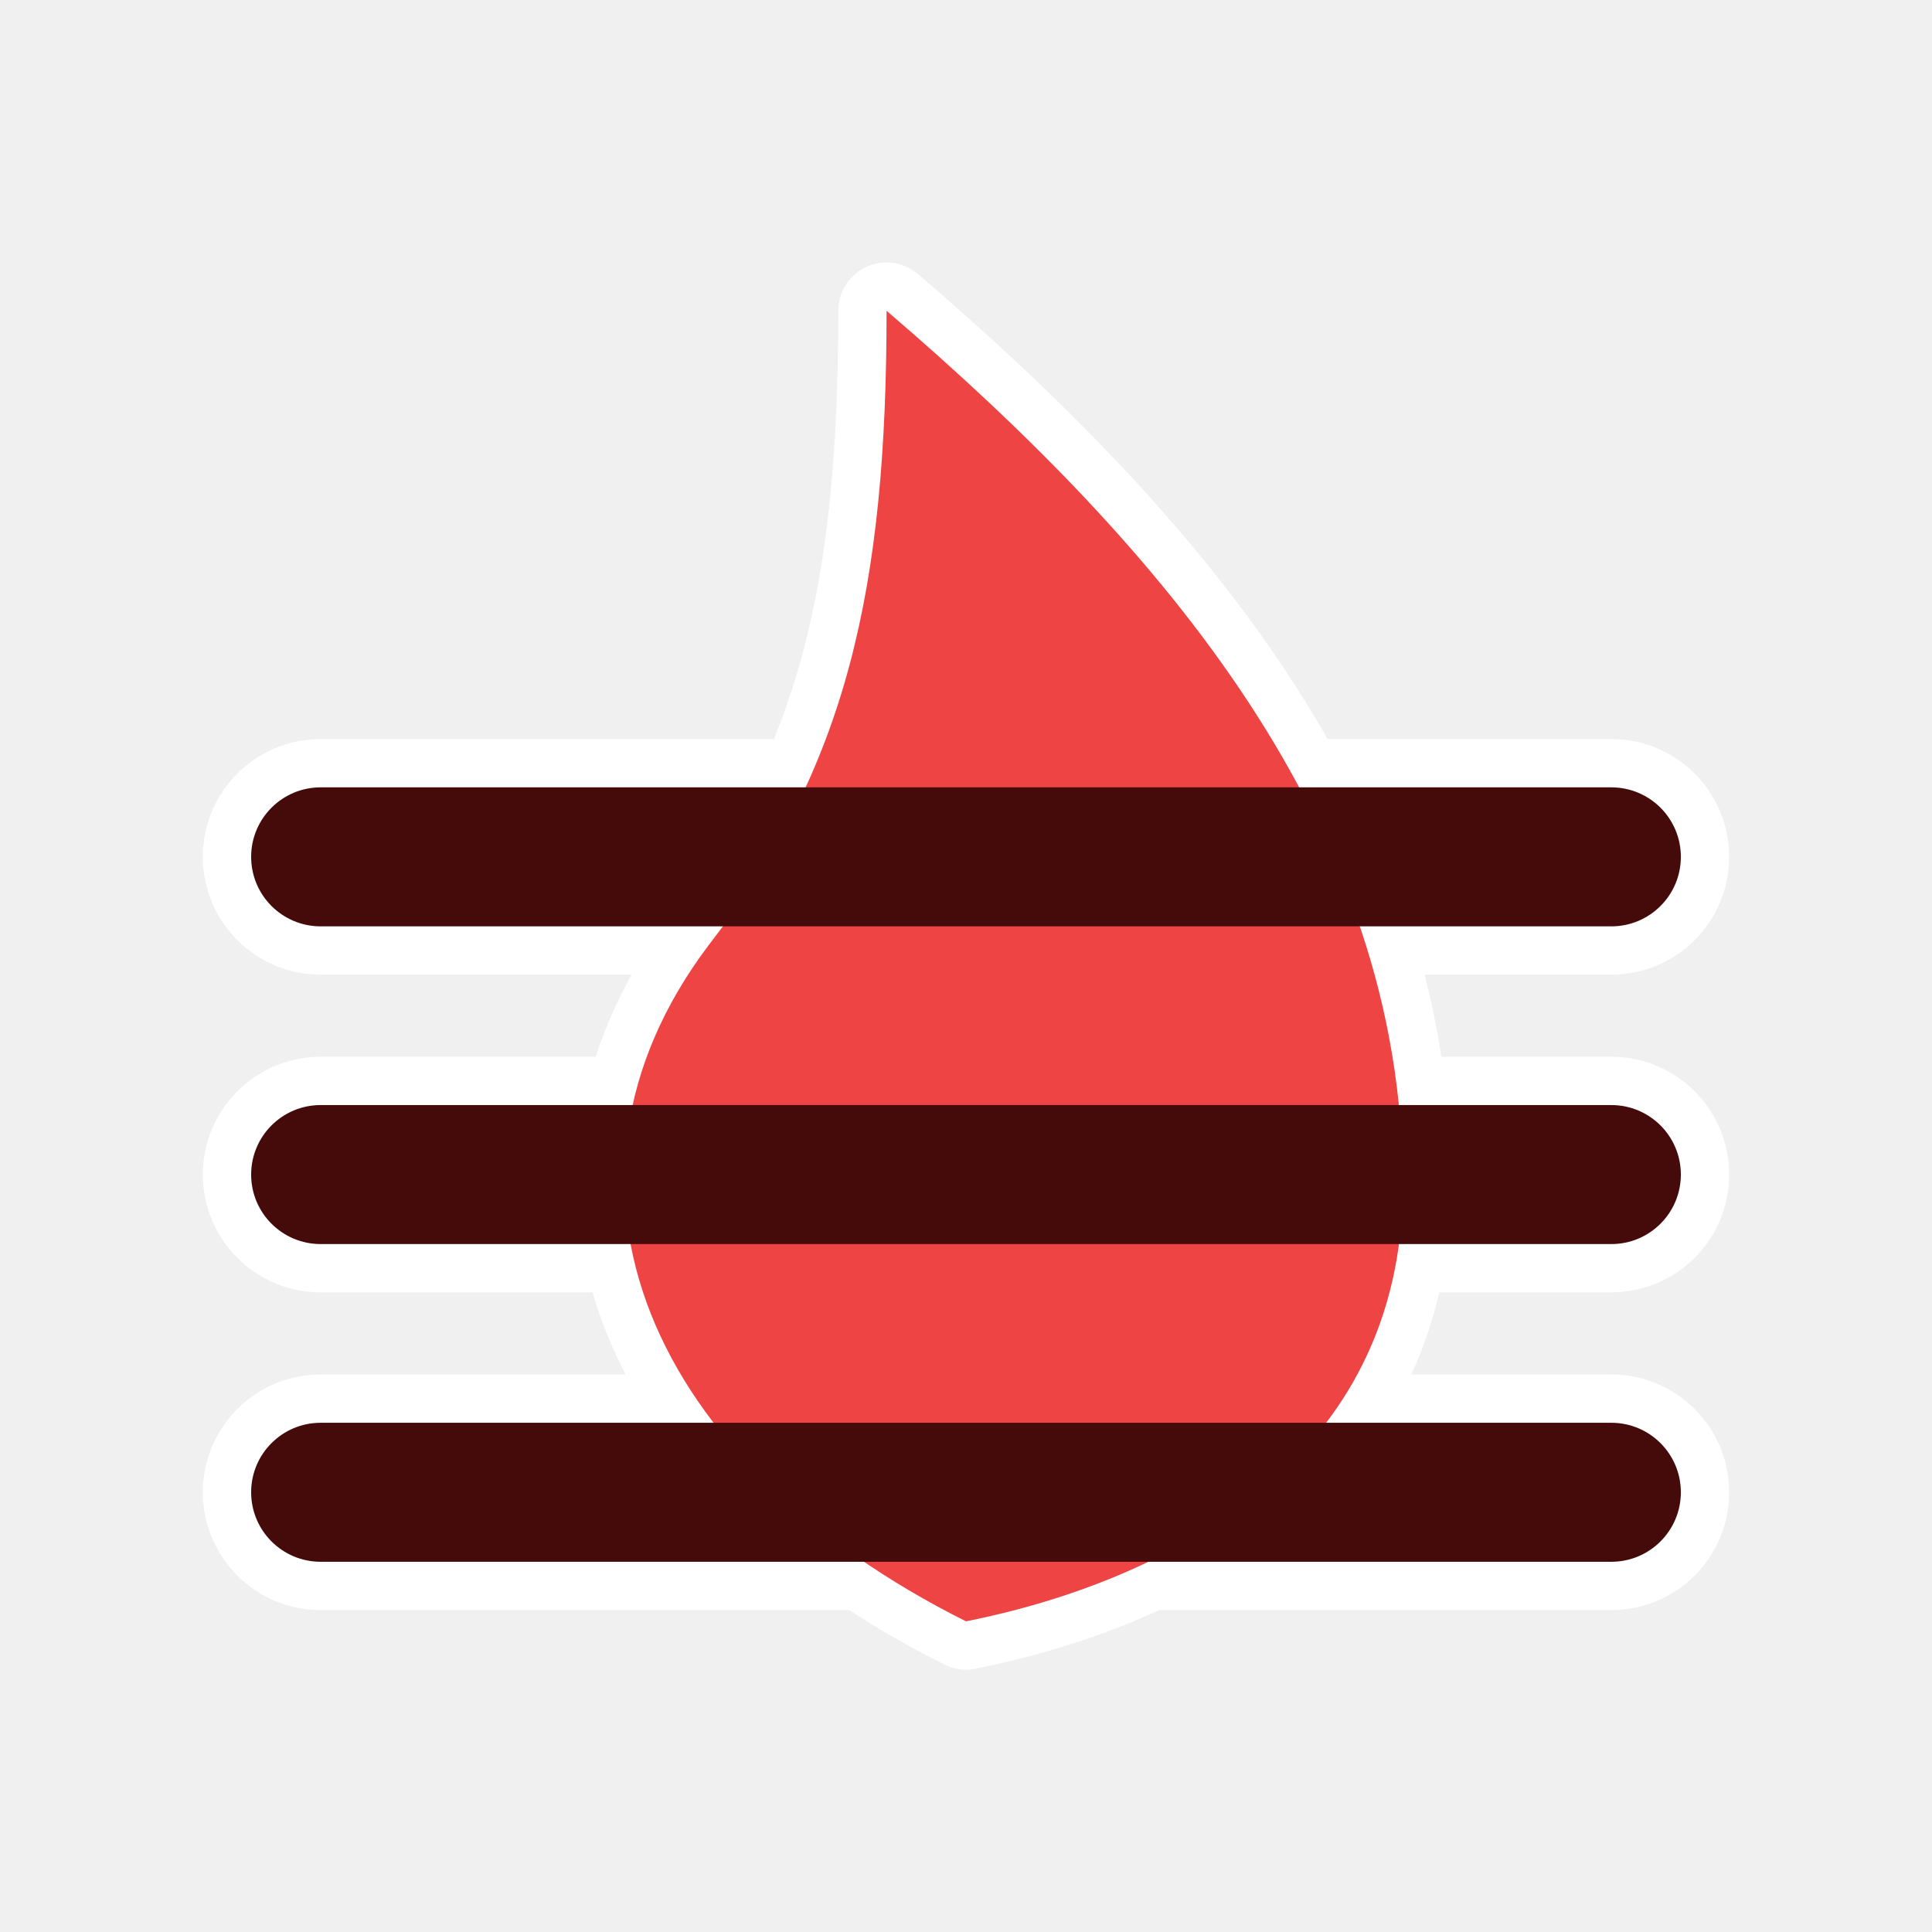
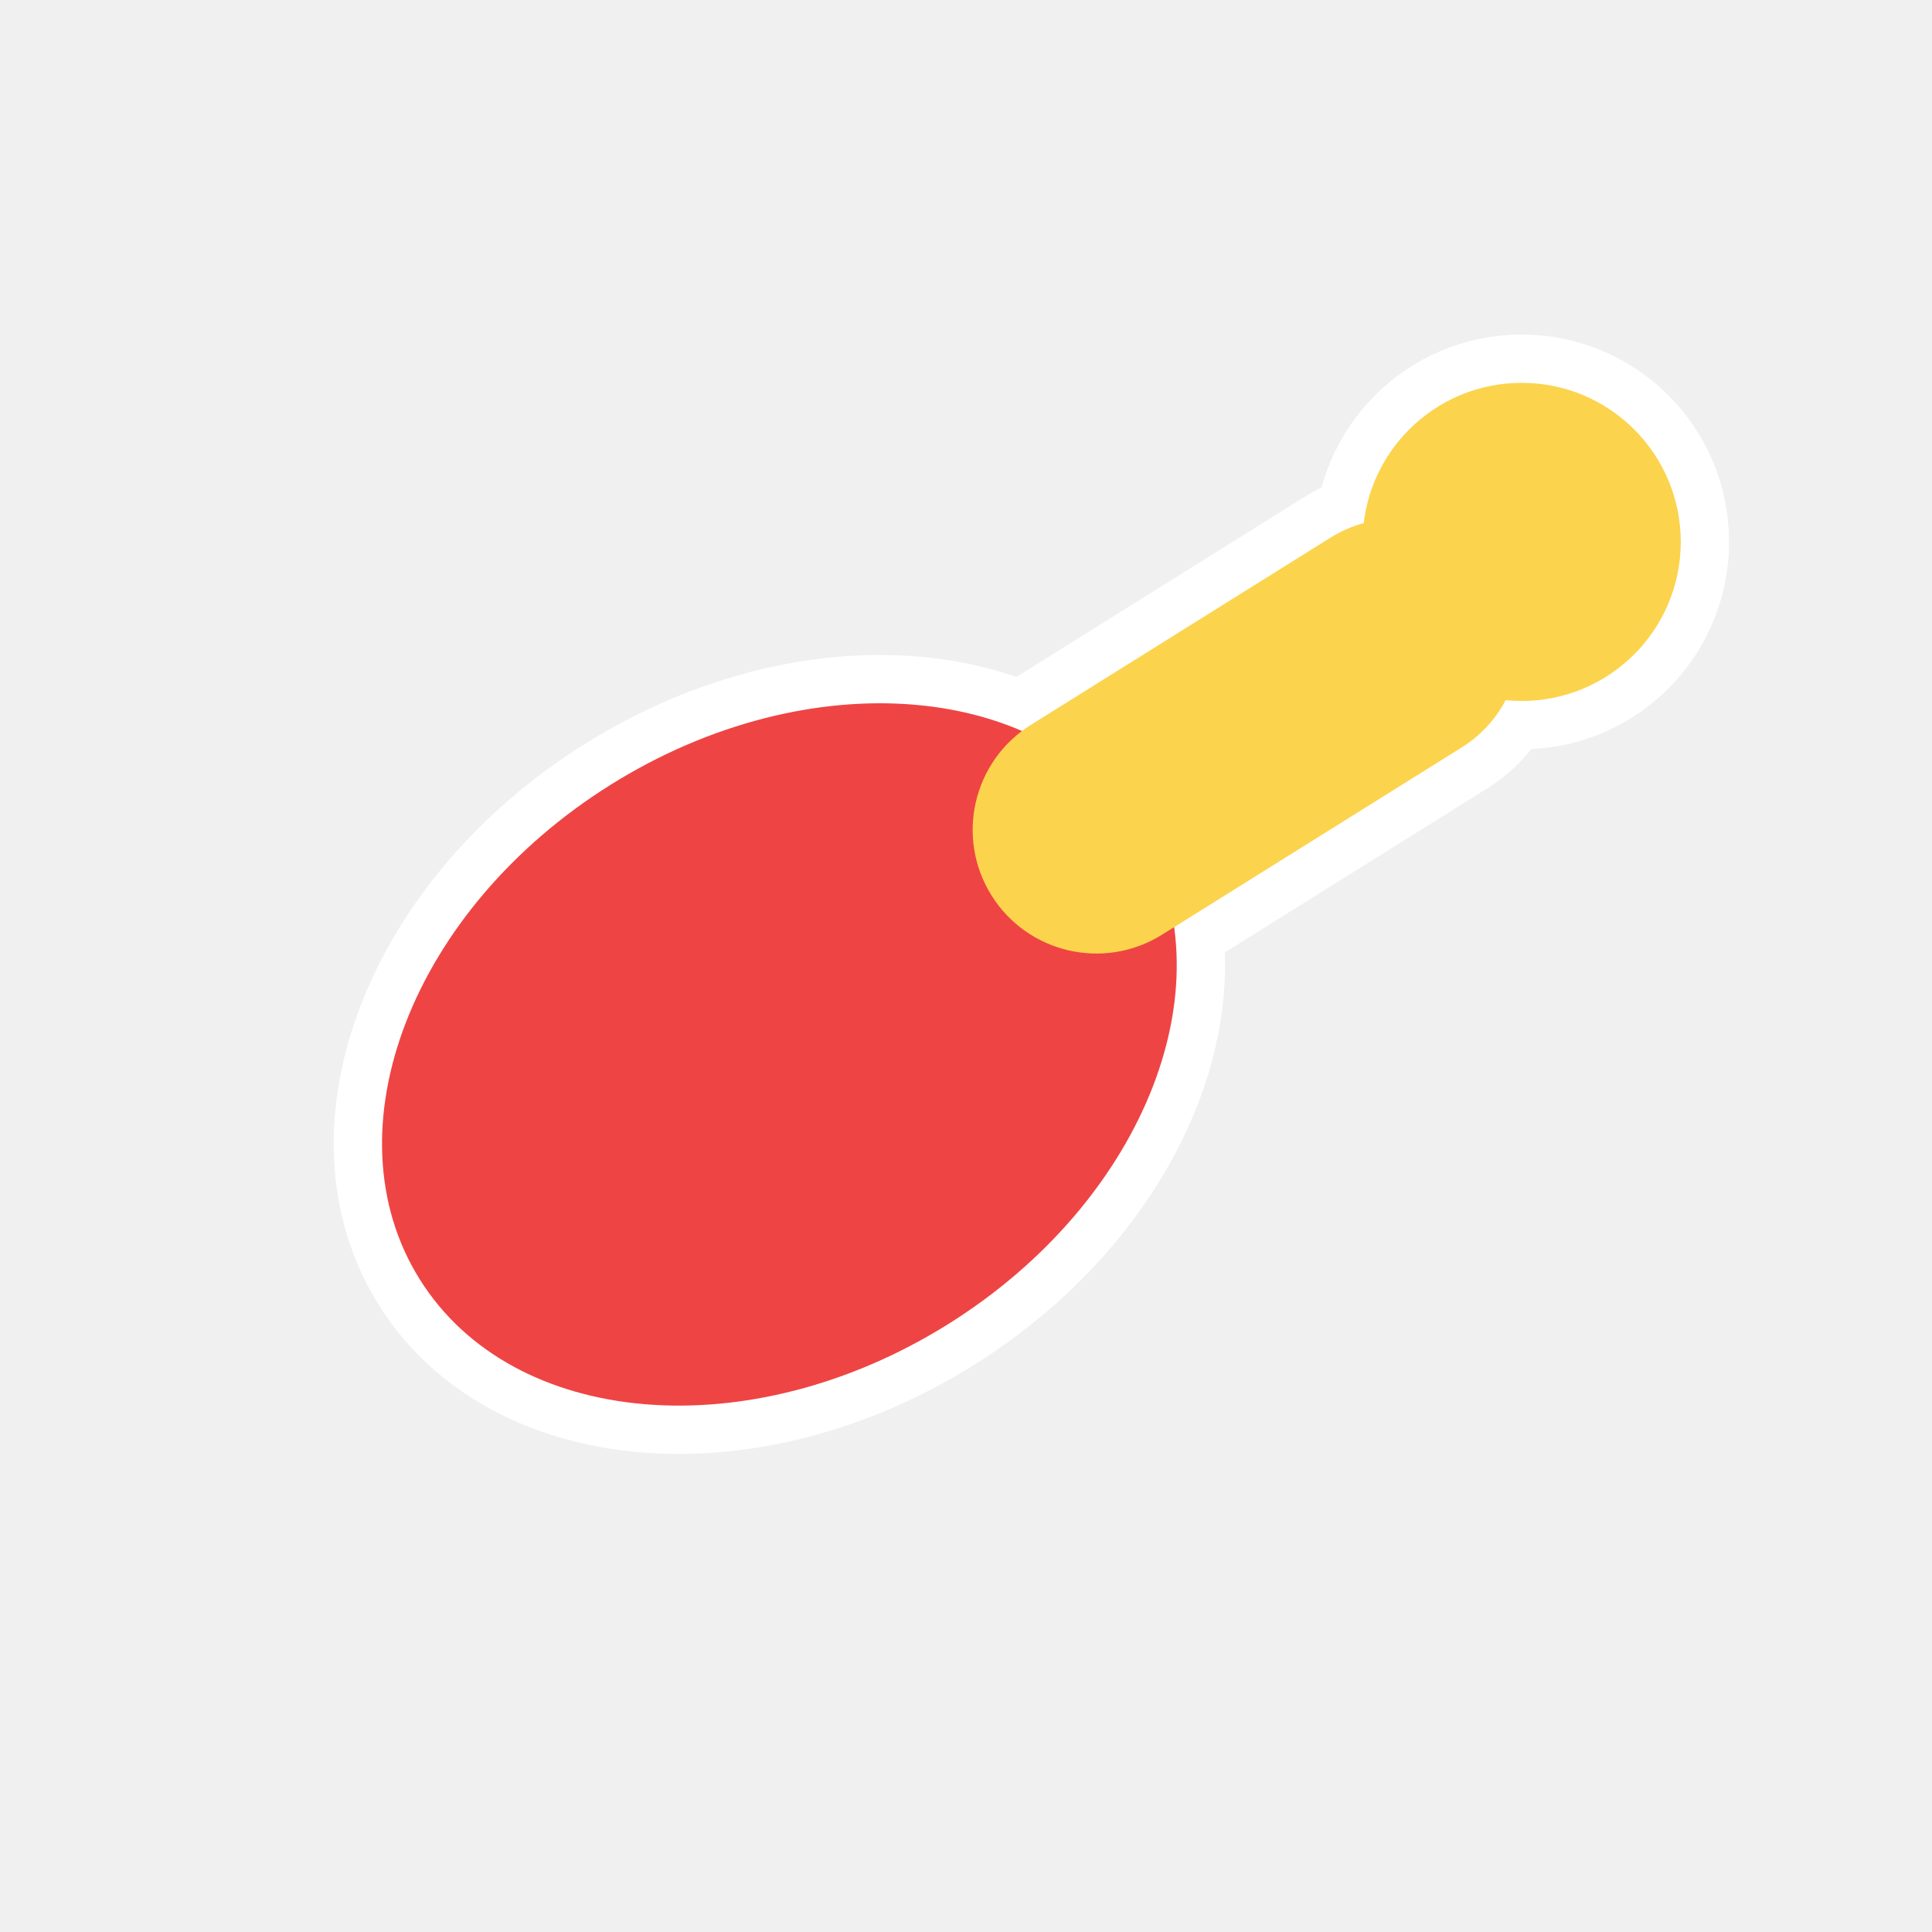
<svg xmlns="http://www.w3.org/2000/svg" viewBox="0 0 100 100" role="img" aria-label="Frango d'Ouro">
-   <g transform="translate(-1.39,-4.47) scale(1.0278)">
+   <g transform="translate(0.09,-0.31) scale(0.9148)">
    <g data-halo="1" fill="#fff">
-       <path d="M50,86 C34,78 28,64 37,52 C44,43 46,34 46,20 C60,32 72,46 72,64 C72,78 60,84 50,86 Z" fill="#fff" stroke="#fff" stroke-width="4.865" stroke-linejoin="round" stroke-linecap="round" />
-       <rect x="14" y="44" width="72" height="7" rx="3.5" fill="#fff" stroke="#fff" stroke-width="4.865" stroke-linejoin="round" stroke-linecap="round" />
-       <rect x="14" y="60" width="72" height="7" rx="3.5" fill="#fff" stroke="#fff" stroke-width="4.865" stroke-linejoin="round" stroke-linecap="round" />
-       <rect x="14" y="76" width="72" height="7" rx="3.5" fill="#fff" stroke="#fff" stroke-width="4.865" stroke-linejoin="round" stroke-linecap="round" />
+       <ellipse cx="44" cy="60" rx="24" ry="18" transform="rotate(-32 44 60)" fill="#fff" stroke="#fff" stroke-width="5.466" stroke-linejoin="round" stroke-linecap="round" />
+       <rect x="56" y="44" width="34" height="14" rx="7" transform="rotate(-32 56 51)" fill="#fff" stroke="#fff" stroke-width="5.466" stroke-linejoin="round" stroke-linecap="round" />
+       <circle cx="86" cy="31" r="9" fill="#fff" stroke="#fff" stroke-width="5.466" stroke-linejoin="round" stroke-linecap="round" />
    </g>
    <g data-art="1">
-       <path d="M50,86 C34,78 28,64 37,52 C44,43 46,34 46,20 C60,32 72,46 72,64 C72,78 60,84 50,86 Z" fill="#ef4444" />
-       <rect x="14" y="44" width="72" height="7" rx="3.5" fill="#450a0a" />
-       <rect x="14" y="60" width="72" height="7" rx="3.5" fill="#450a0a" />
-       <rect x="14" y="76" width="72" height="7" rx="3.5" fill="#450a0a" />
+       <ellipse cx="44" cy="60" rx="24" ry="18" transform="rotate(-32 44 60)" fill="#ef4444" />
+       <rect x="56" y="44" width="34" height="14" rx="7" transform="rotate(-32 56 51)" fill="#fcd34d" />
+       <circle cx="86" cy="31" r="9" fill="#fcd34d" />
    </g>
  </g>
</svg>
